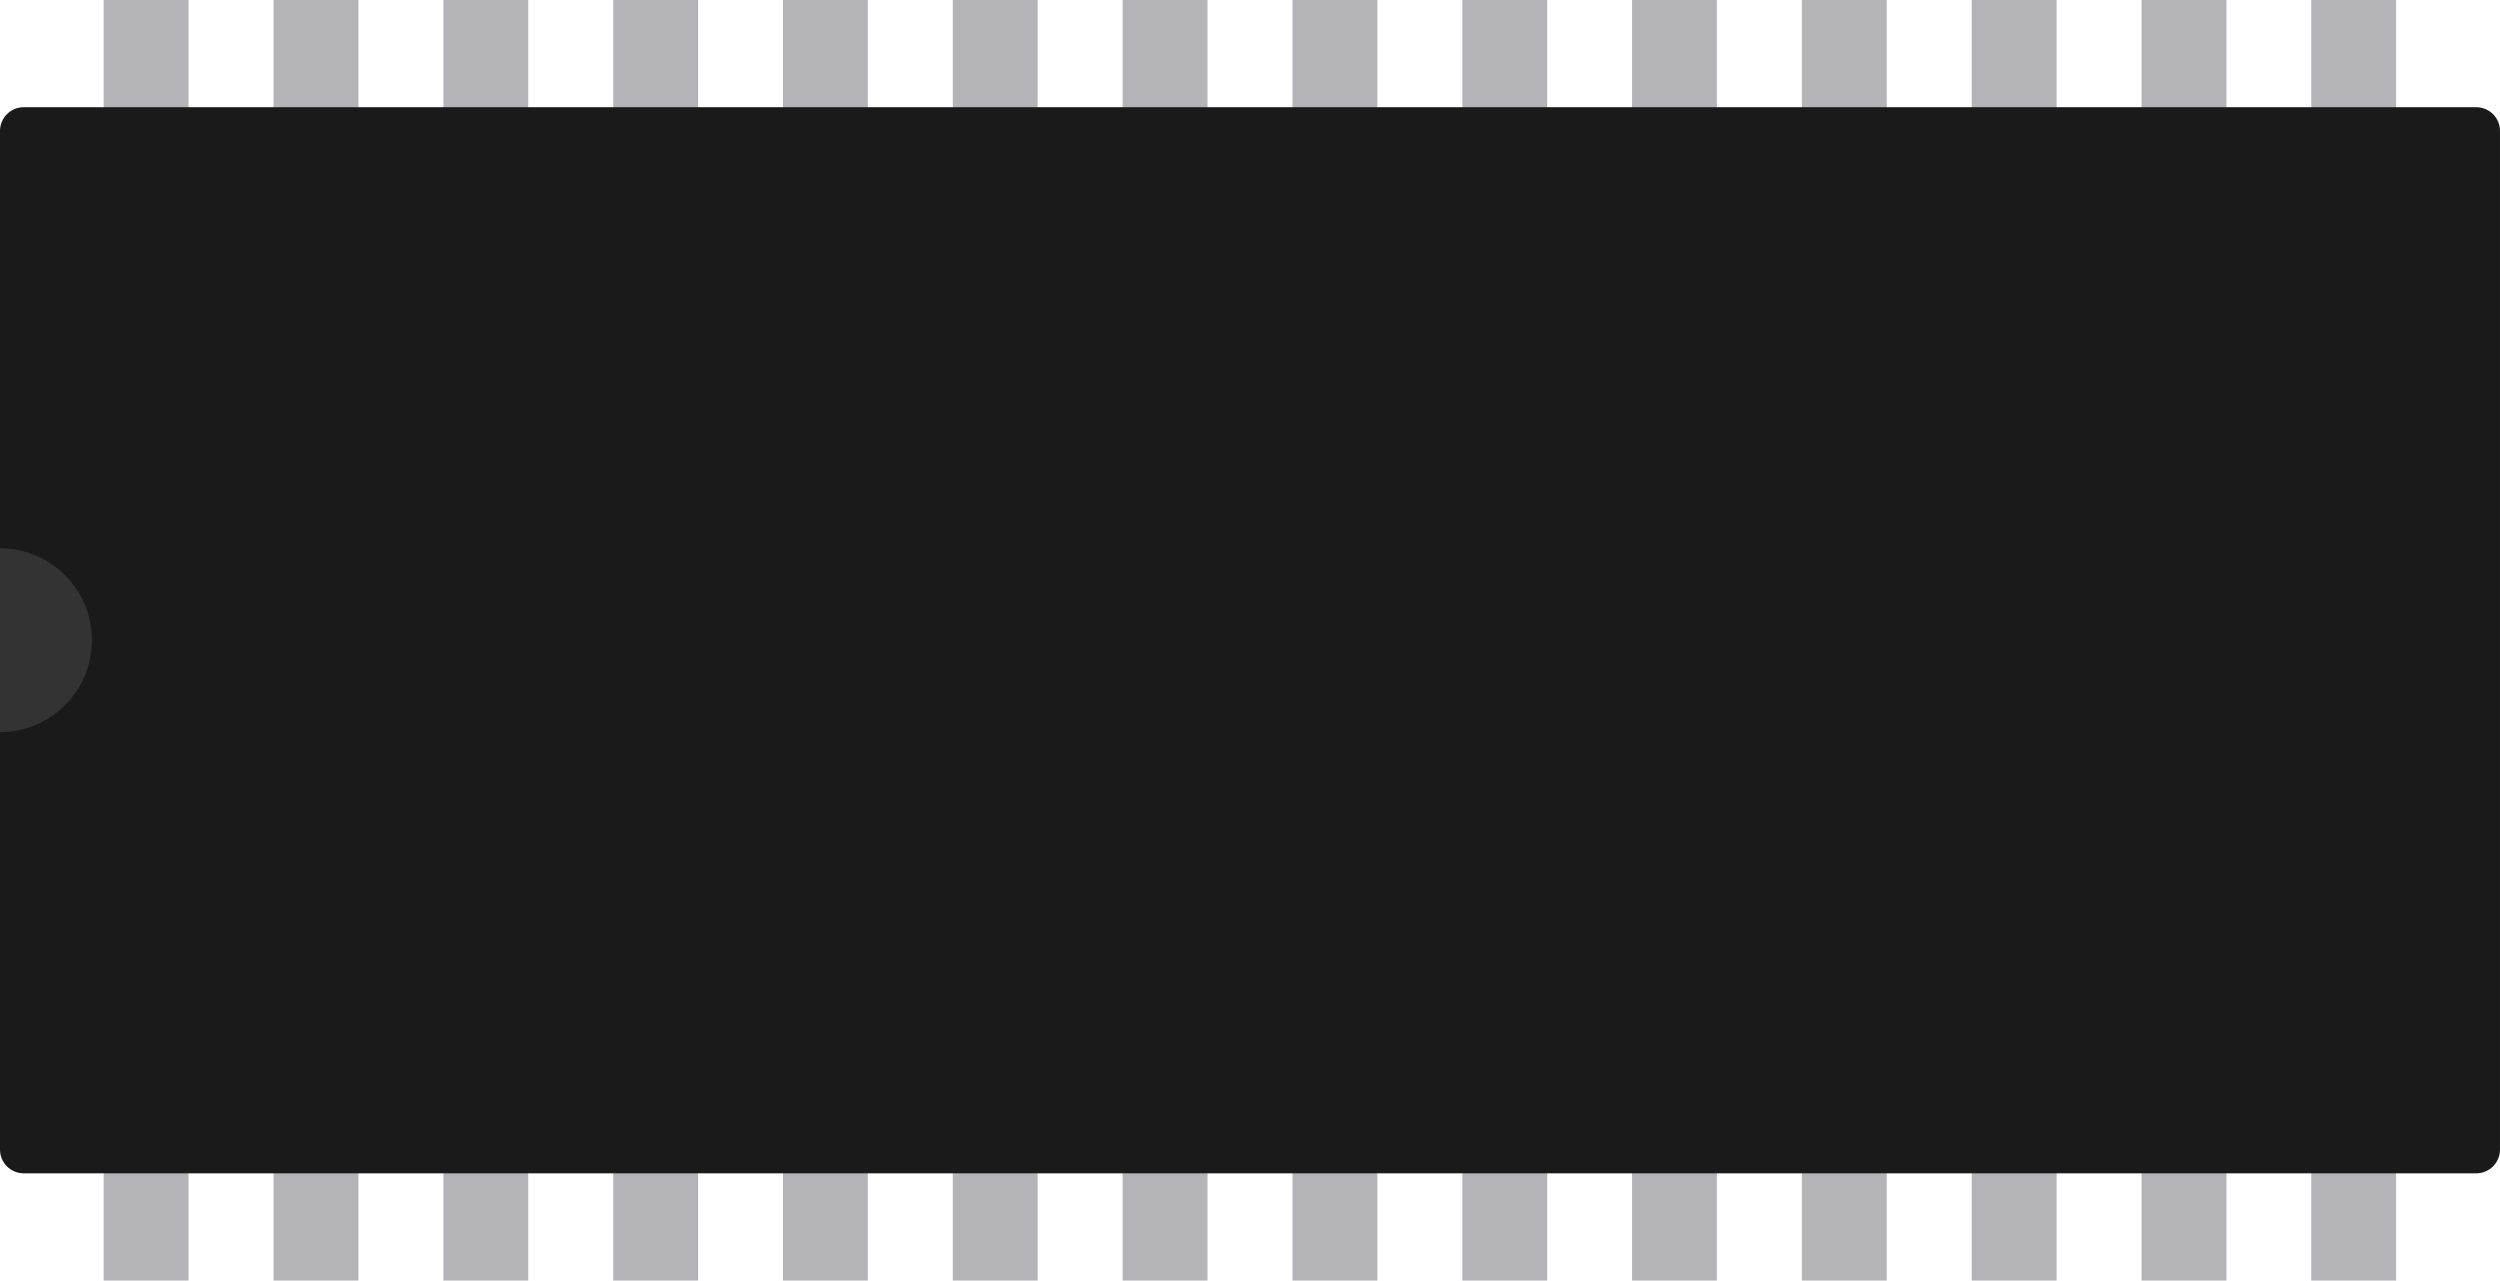
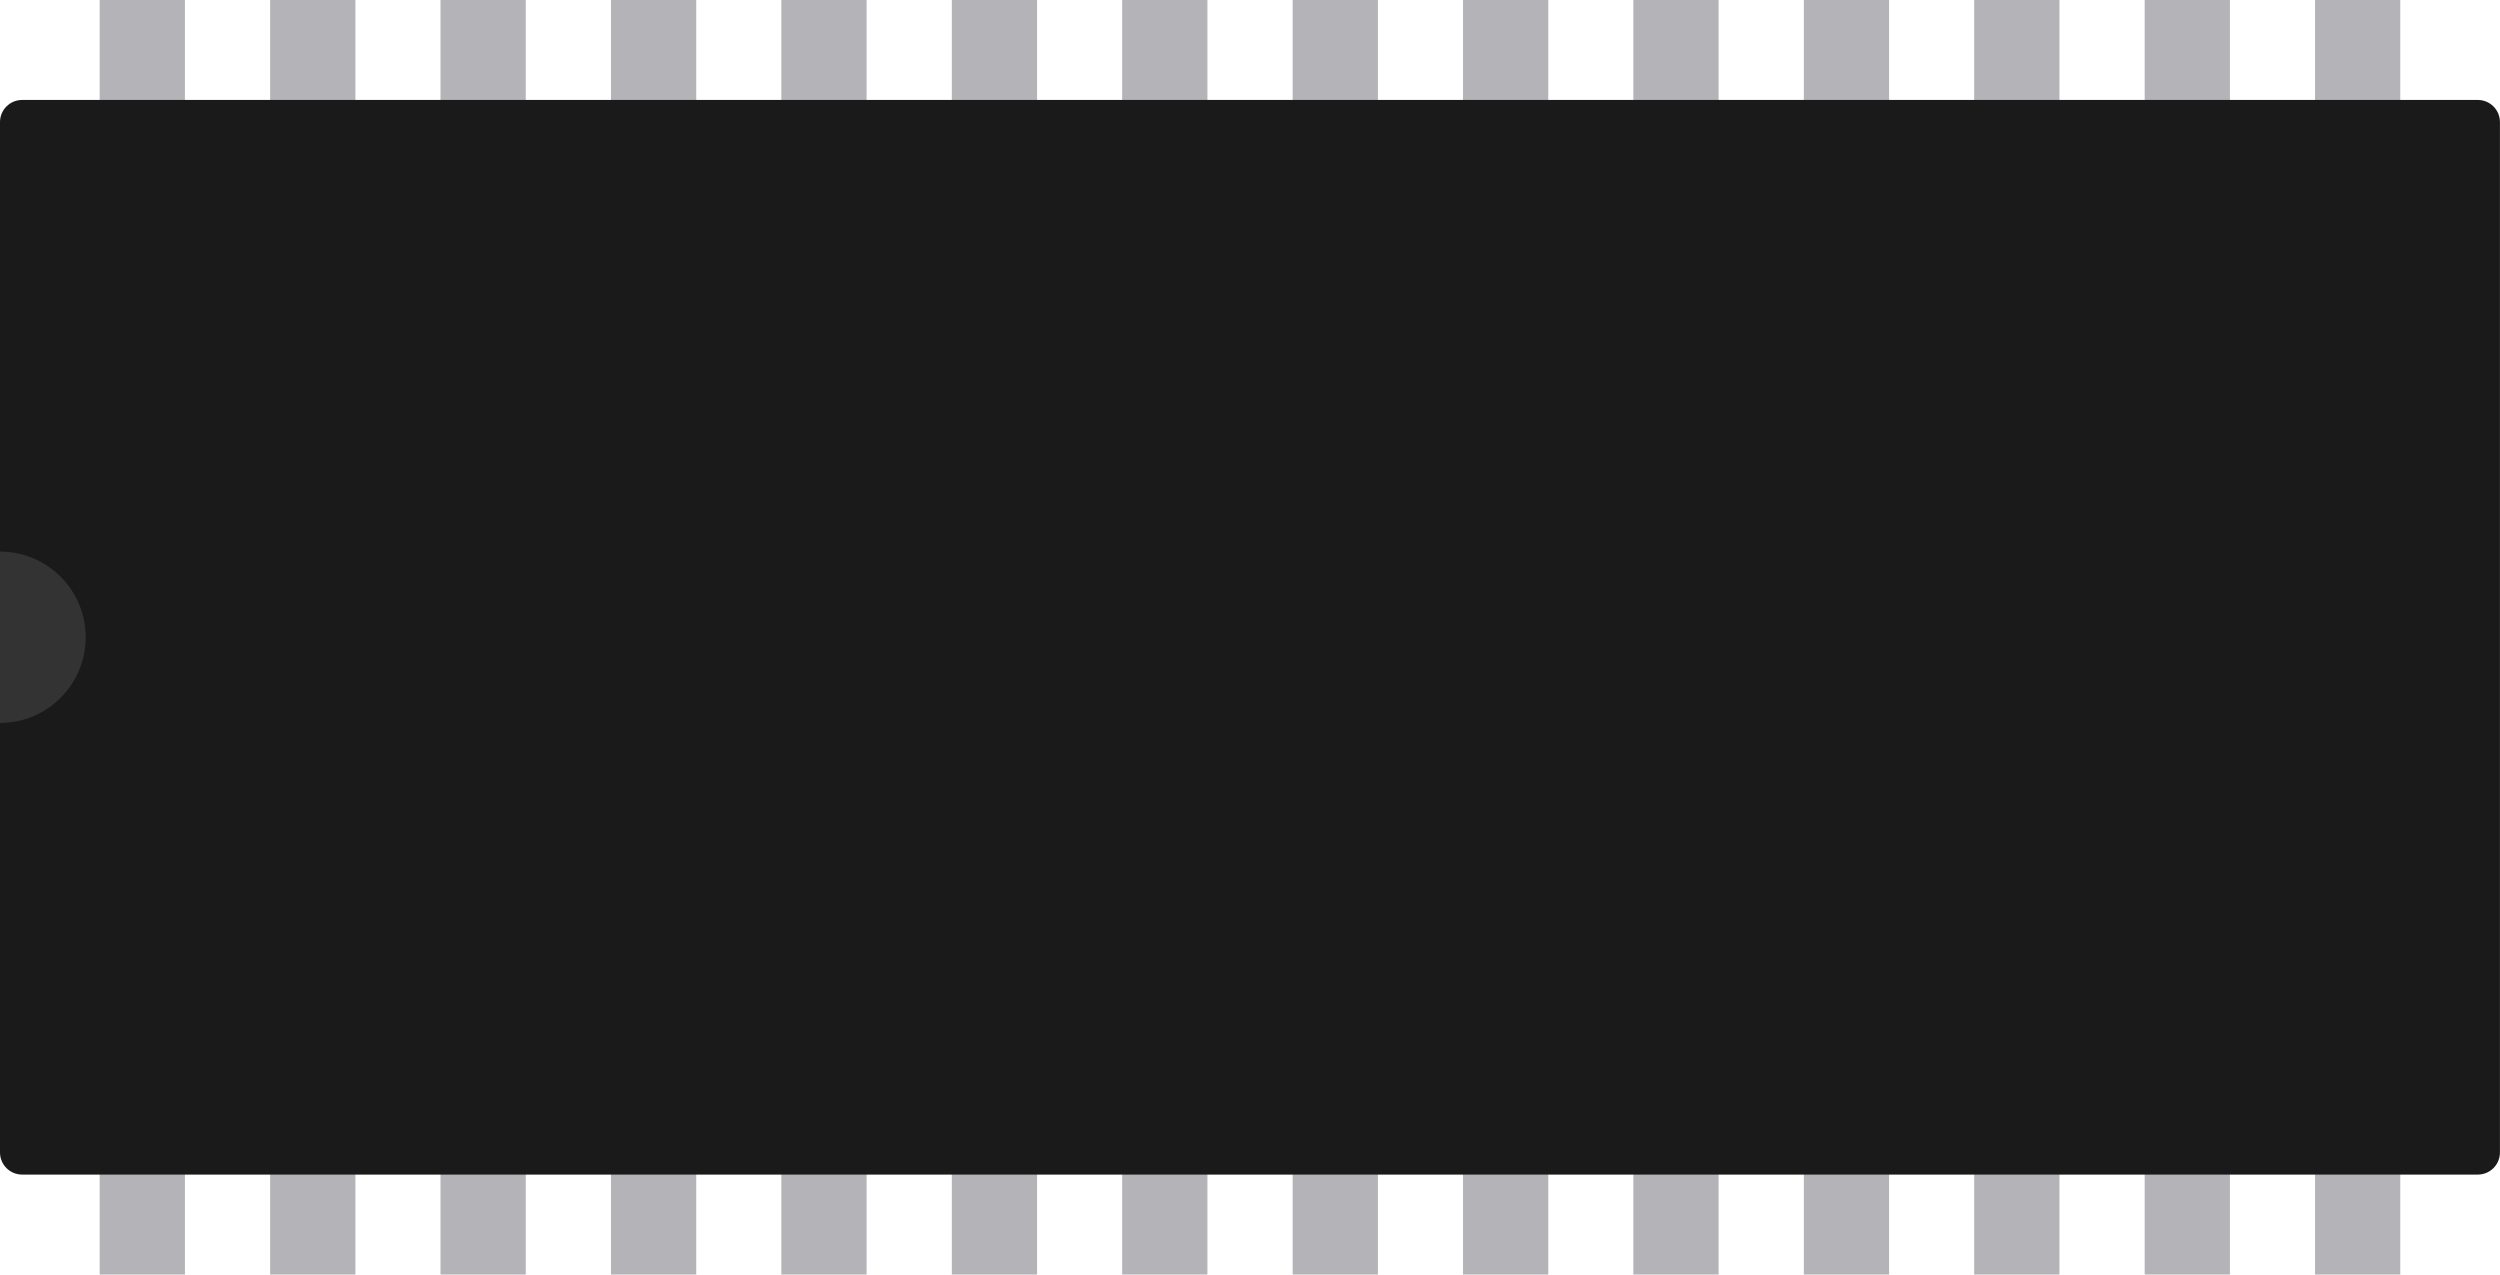
- <svg xmlns="http://www.w3.org/2000/svg" viewBox="0 0 163.231 83.606" width="163.231" height="83.606">
-   <rect x="6.77" y="0" width="5.54" height="9" fill="#b3b3b8" />
-   <rect x="6.77" y="74.61" width="5.54" height="9" fill="#b3b3b8" />
-   <rect x="17.86" y="0" width="5.54" height="9" fill="#b3b3b8" />
-   <rect x="17.86" y="74.61" width="5.54" height="9" fill="#b3b3b8" />
-   <rect x="28.95" y="0" width="5.54" height="9" fill="#b3b3b8" />
-   <rect x="28.95" y="74.61" width="5.54" height="9" fill="#b3b3b8" />
-   <rect x="40.04" y="0" width="5.54" height="9" fill="#b3b3b8" />
-   <rect x="40.04" y="74.61" width="5.54" height="9" fill="#b3b3b8" />
-   <rect x="51.12" y="0" width="5.54" height="9" fill="#b3b3b8" />
-   <rect x="51.12" y="74.61" width="5.54" height="9" fill="#b3b3b8" />
-   <rect x="62.21" y="0" width="5.54" height="9" fill="#b3b3b8" />
-   <rect x="62.21" y="74.61" width="5.54" height="9" fill="#b3b3b8" />
-   <rect x="73.3" y="0" width="5.54" height="9" fill="#b3b3b8" />
-   <rect x="73.3" y="74.61" width="5.54" height="9" fill="#b3b3b8" />
-   <rect x="84.39" y="0" width="5.54" height="9" fill="#b3b3b8" />
-   <rect x="84.39" y="74.61" width="5.54" height="9" fill="#b3b3b8" />
-   <rect x="95.48" y="0" width="5.54" height="9" fill="#b3b3b8" />
-   <rect x="95.48" y="74.61" width="5.54" height="9" fill="#b3b3b8" />
-   <rect x="106.56" y="0" width="5.54" height="9" fill="#b3b3b8" />
-   <rect x="106.56" y="74.61" width="5.54" height="9" fill="#b3b3b8" />
-   <rect x="117.65" y="0" width="5.54" height="9" fill="#b3b3b8" />
-   <rect x="117.65" y="74.61" width="5.54" height="9" fill="#b3b3b8" />
-   <rect x="128.74" y="0" width="5.54" height="9" fill="#b3b3b8" />
-   <rect x="128.74" y="74.61" width="5.54" height="9" fill="#b3b3b8" />
-   <rect x="139.83" y="0" width="5.54" height="9" fill="#b3b3b8" />
-   <rect x="139.83" y="74.61" width="5.54" height="9" fill="#b3b3b8" />
-   <rect x="150.91" y="0" width="5.54" height="9" fill="#b3b3b8" />
-   <rect x="150.91" y="74.61" width="5.54" height="9" fill="#b3b3b8" />
-   <rect x="0" y="7" width="163.23" height="69.61" rx="1.55" fill="#1a1a1a" />
-   <path d="M0 35.8 a6 6 0 0 1 0 12 Z" fill="#333333" />
+ <svg xmlns="http://www.w3.org/2000/svg" viewBox="0 0 175.084 89.257" width="175.084" height="89.257">
+   <rect x="6.98" y="0" width="5.97" height="9" fill="#b3b3b8" />
+   <rect x="6.98" y="80.26" width="5.97" height="9" fill="#b3b3b8" />
+   <rect x="18.92" y="0" width="5.97" height="9" fill="#b3b3b8" />
+   <rect x="18.92" y="80.26" width="5.97" height="9" fill="#b3b3b8" />
+   <rect x="30.85" y="0" width="5.97" height="9" fill="#b3b3b8" />
+   <rect x="30.85" y="80.26" width="5.97" height="9" fill="#b3b3b8" />
+   <rect x="42.79" y="0" width="5.97" height="9" fill="#b3b3b8" />
+   <rect x="42.79" y="80.26" width="5.97" height="9" fill="#b3b3b8" />
+   <rect x="54.72" y="0" width="5.97" height="9" fill="#b3b3b8" />
+   <rect x="54.72" y="80.26" width="5.97" height="9" fill="#b3b3b8" />
+   <rect x="66.66" y="0" width="5.97" height="9" fill="#b3b3b8" />
+   <rect x="66.66" y="80.26" width="5.97" height="9" fill="#b3b3b8" />
+   <rect x="78.59" y="0" width="5.97" height="9" fill="#b3b3b8" />
+   <rect x="78.59" y="80.26" width="5.97" height="9" fill="#b3b3b8" />
+   <rect x="90.53" y="0" width="5.97" height="9" fill="#b3b3b8" />
+   <rect x="90.53" y="80.26" width="5.97" height="9" fill="#b3b3b8" />
+   <rect x="102.46" y="0" width="5.97" height="9" fill="#b3b3b8" />
+   <rect x="102.46" y="80.26" width="5.97" height="9" fill="#b3b3b8" />
+   <rect x="114.39" y="0" width="5.97" height="9" fill="#b3b3b8" />
+   <rect x="114.39" y="80.26" width="5.97" height="9" fill="#b3b3b8" />
+   <rect x="126.33" y="0" width="5.97" height="9" fill="#b3b3b8" />
+   <rect x="126.33" y="80.26" width="5.97" height="9" fill="#b3b3b8" />
+   <rect x="138.26" y="0" width="5.97" height="9" fill="#b3b3b8" />
+   <rect x="138.26" y="80.26" width="5.97" height="9" fill="#b3b3b8" />
+   <rect x="150.2" y="0" width="5.97" height="9" fill="#b3b3b8" />
+   <rect x="150.2" y="80.26" width="5.97" height="9" fill="#b3b3b8" />
+   <rect x="162.13" y="0" width="5.97" height="9" fill="#b3b3b8" />
+   <rect x="162.13" y="80.26" width="5.97" height="9" fill="#b3b3b8" />
+   <rect x="0" y="7" width="175.08" height="75.26" rx="1.55" fill="#1a1a1a" />
+   <path d="M0 38.63 a6 6 0 0 1 0 12 Z" fill="#333333" />
</svg>
